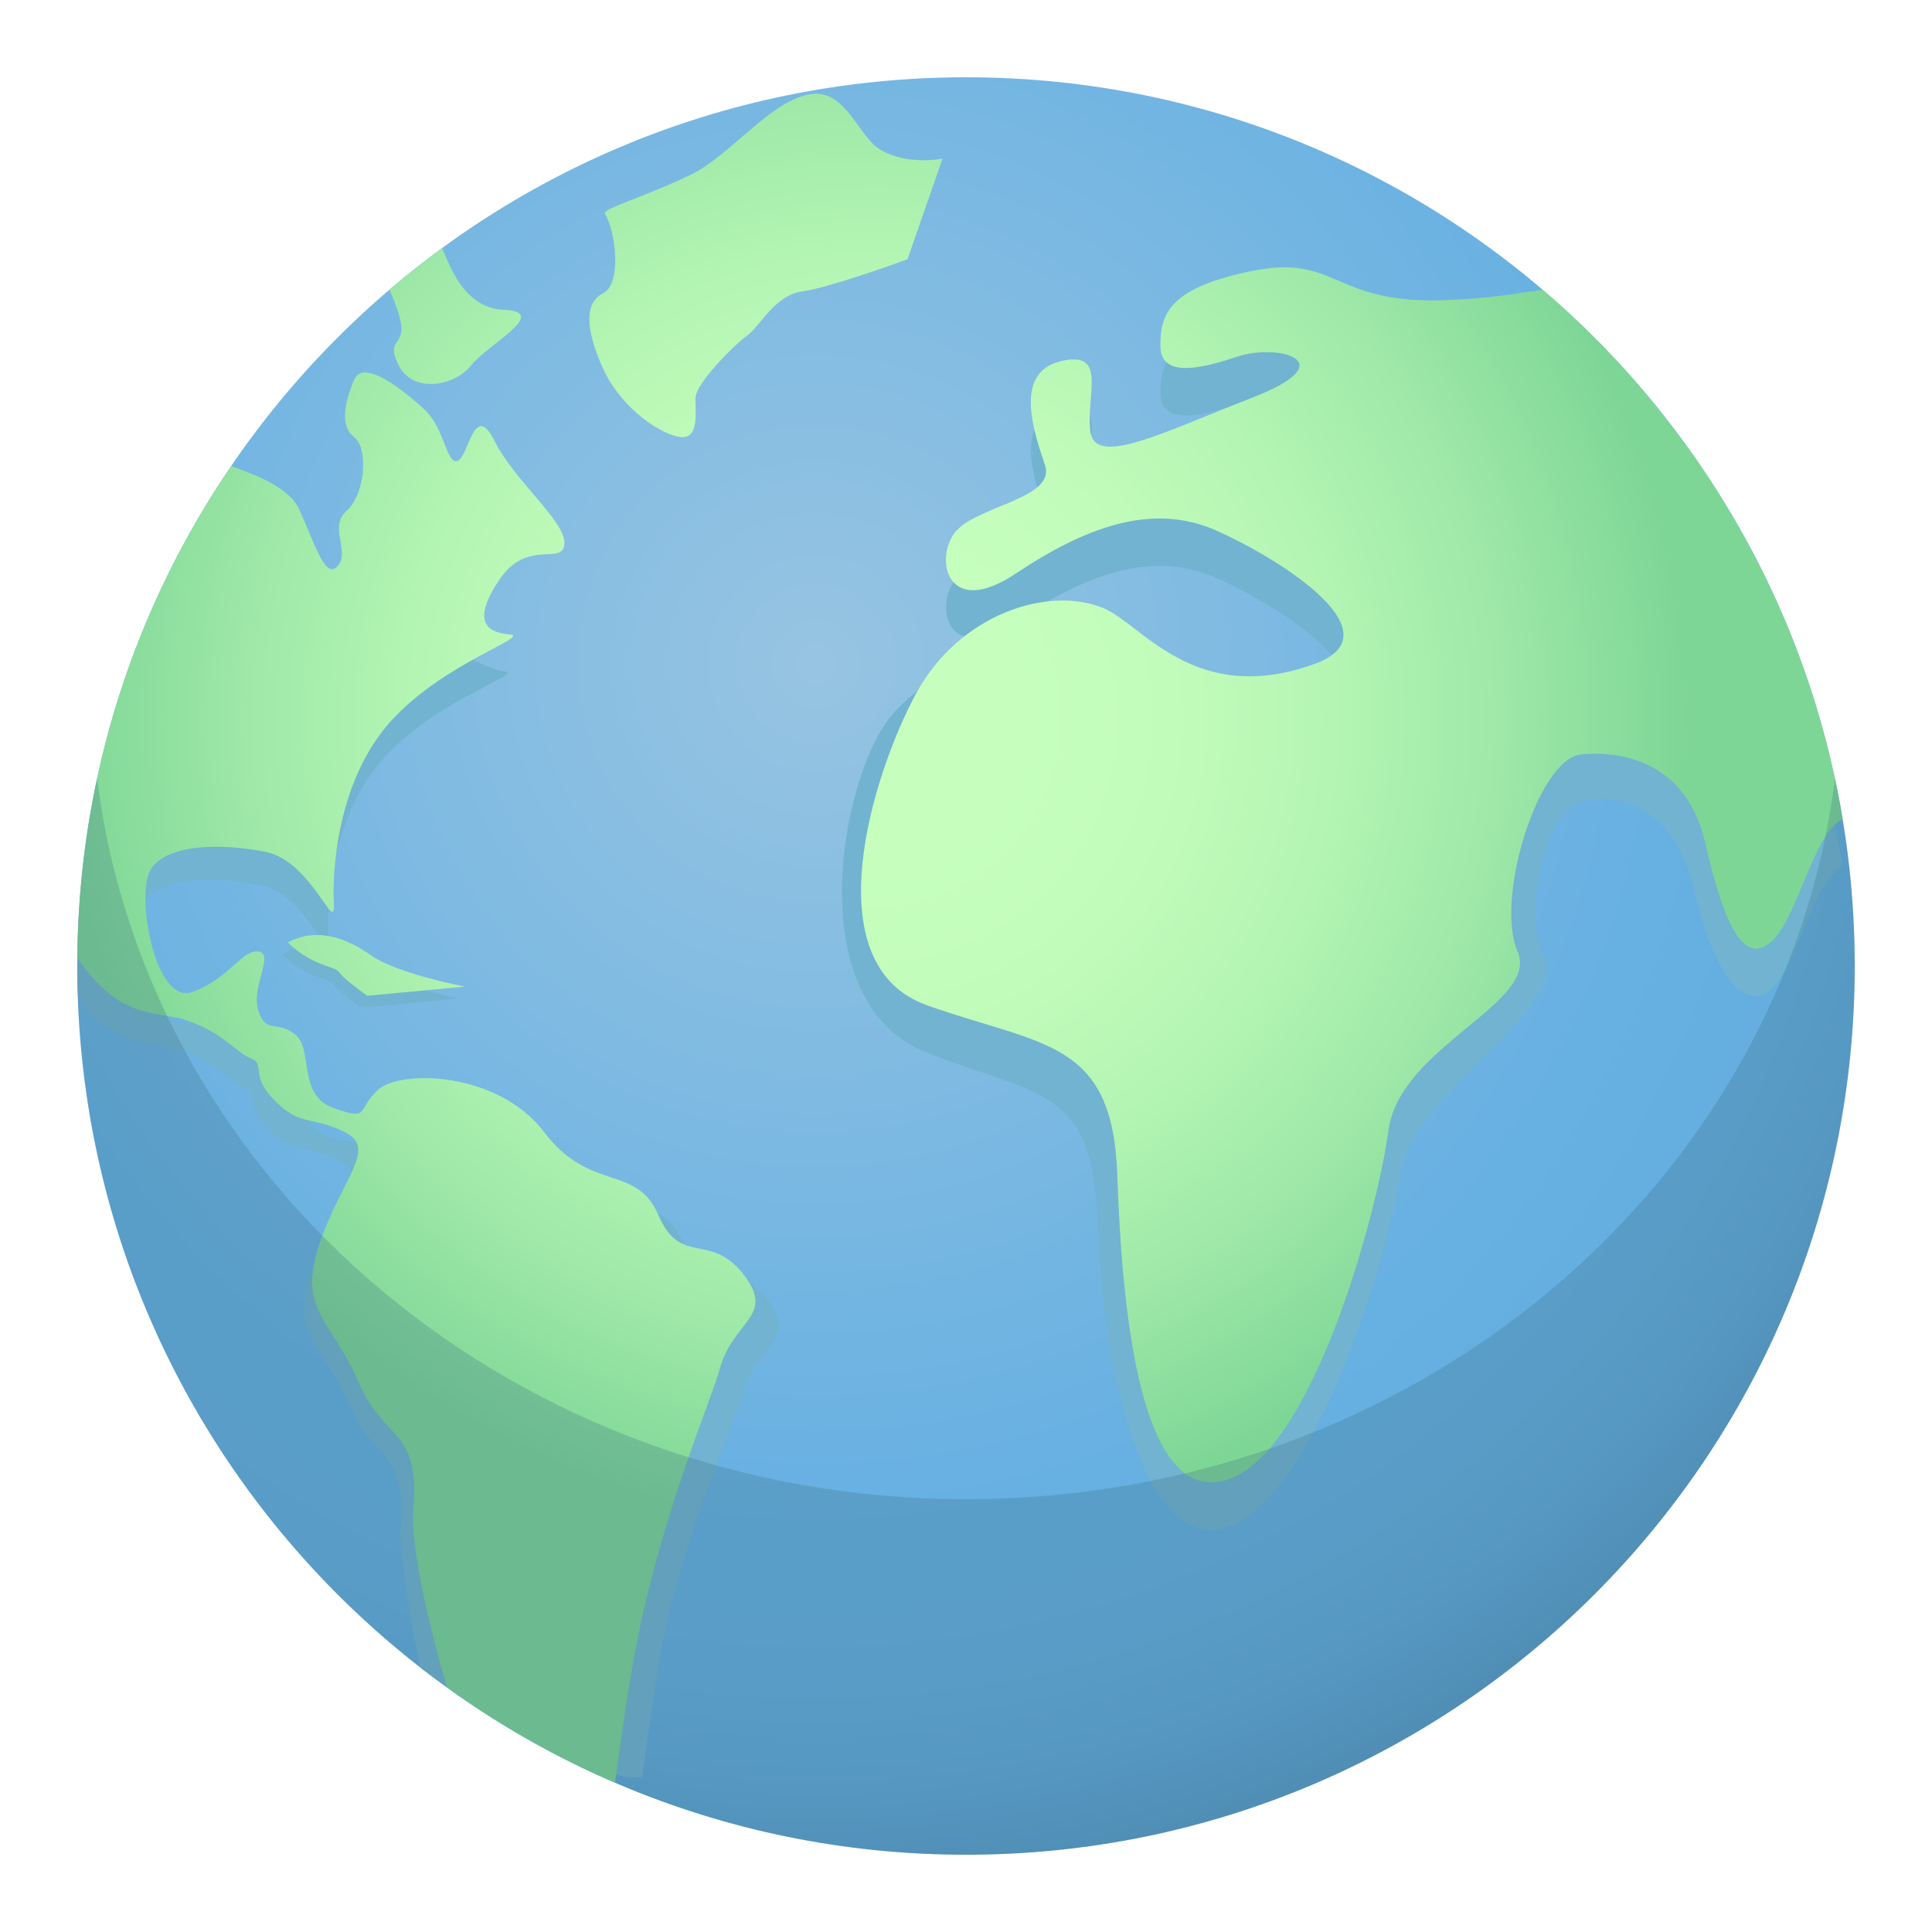
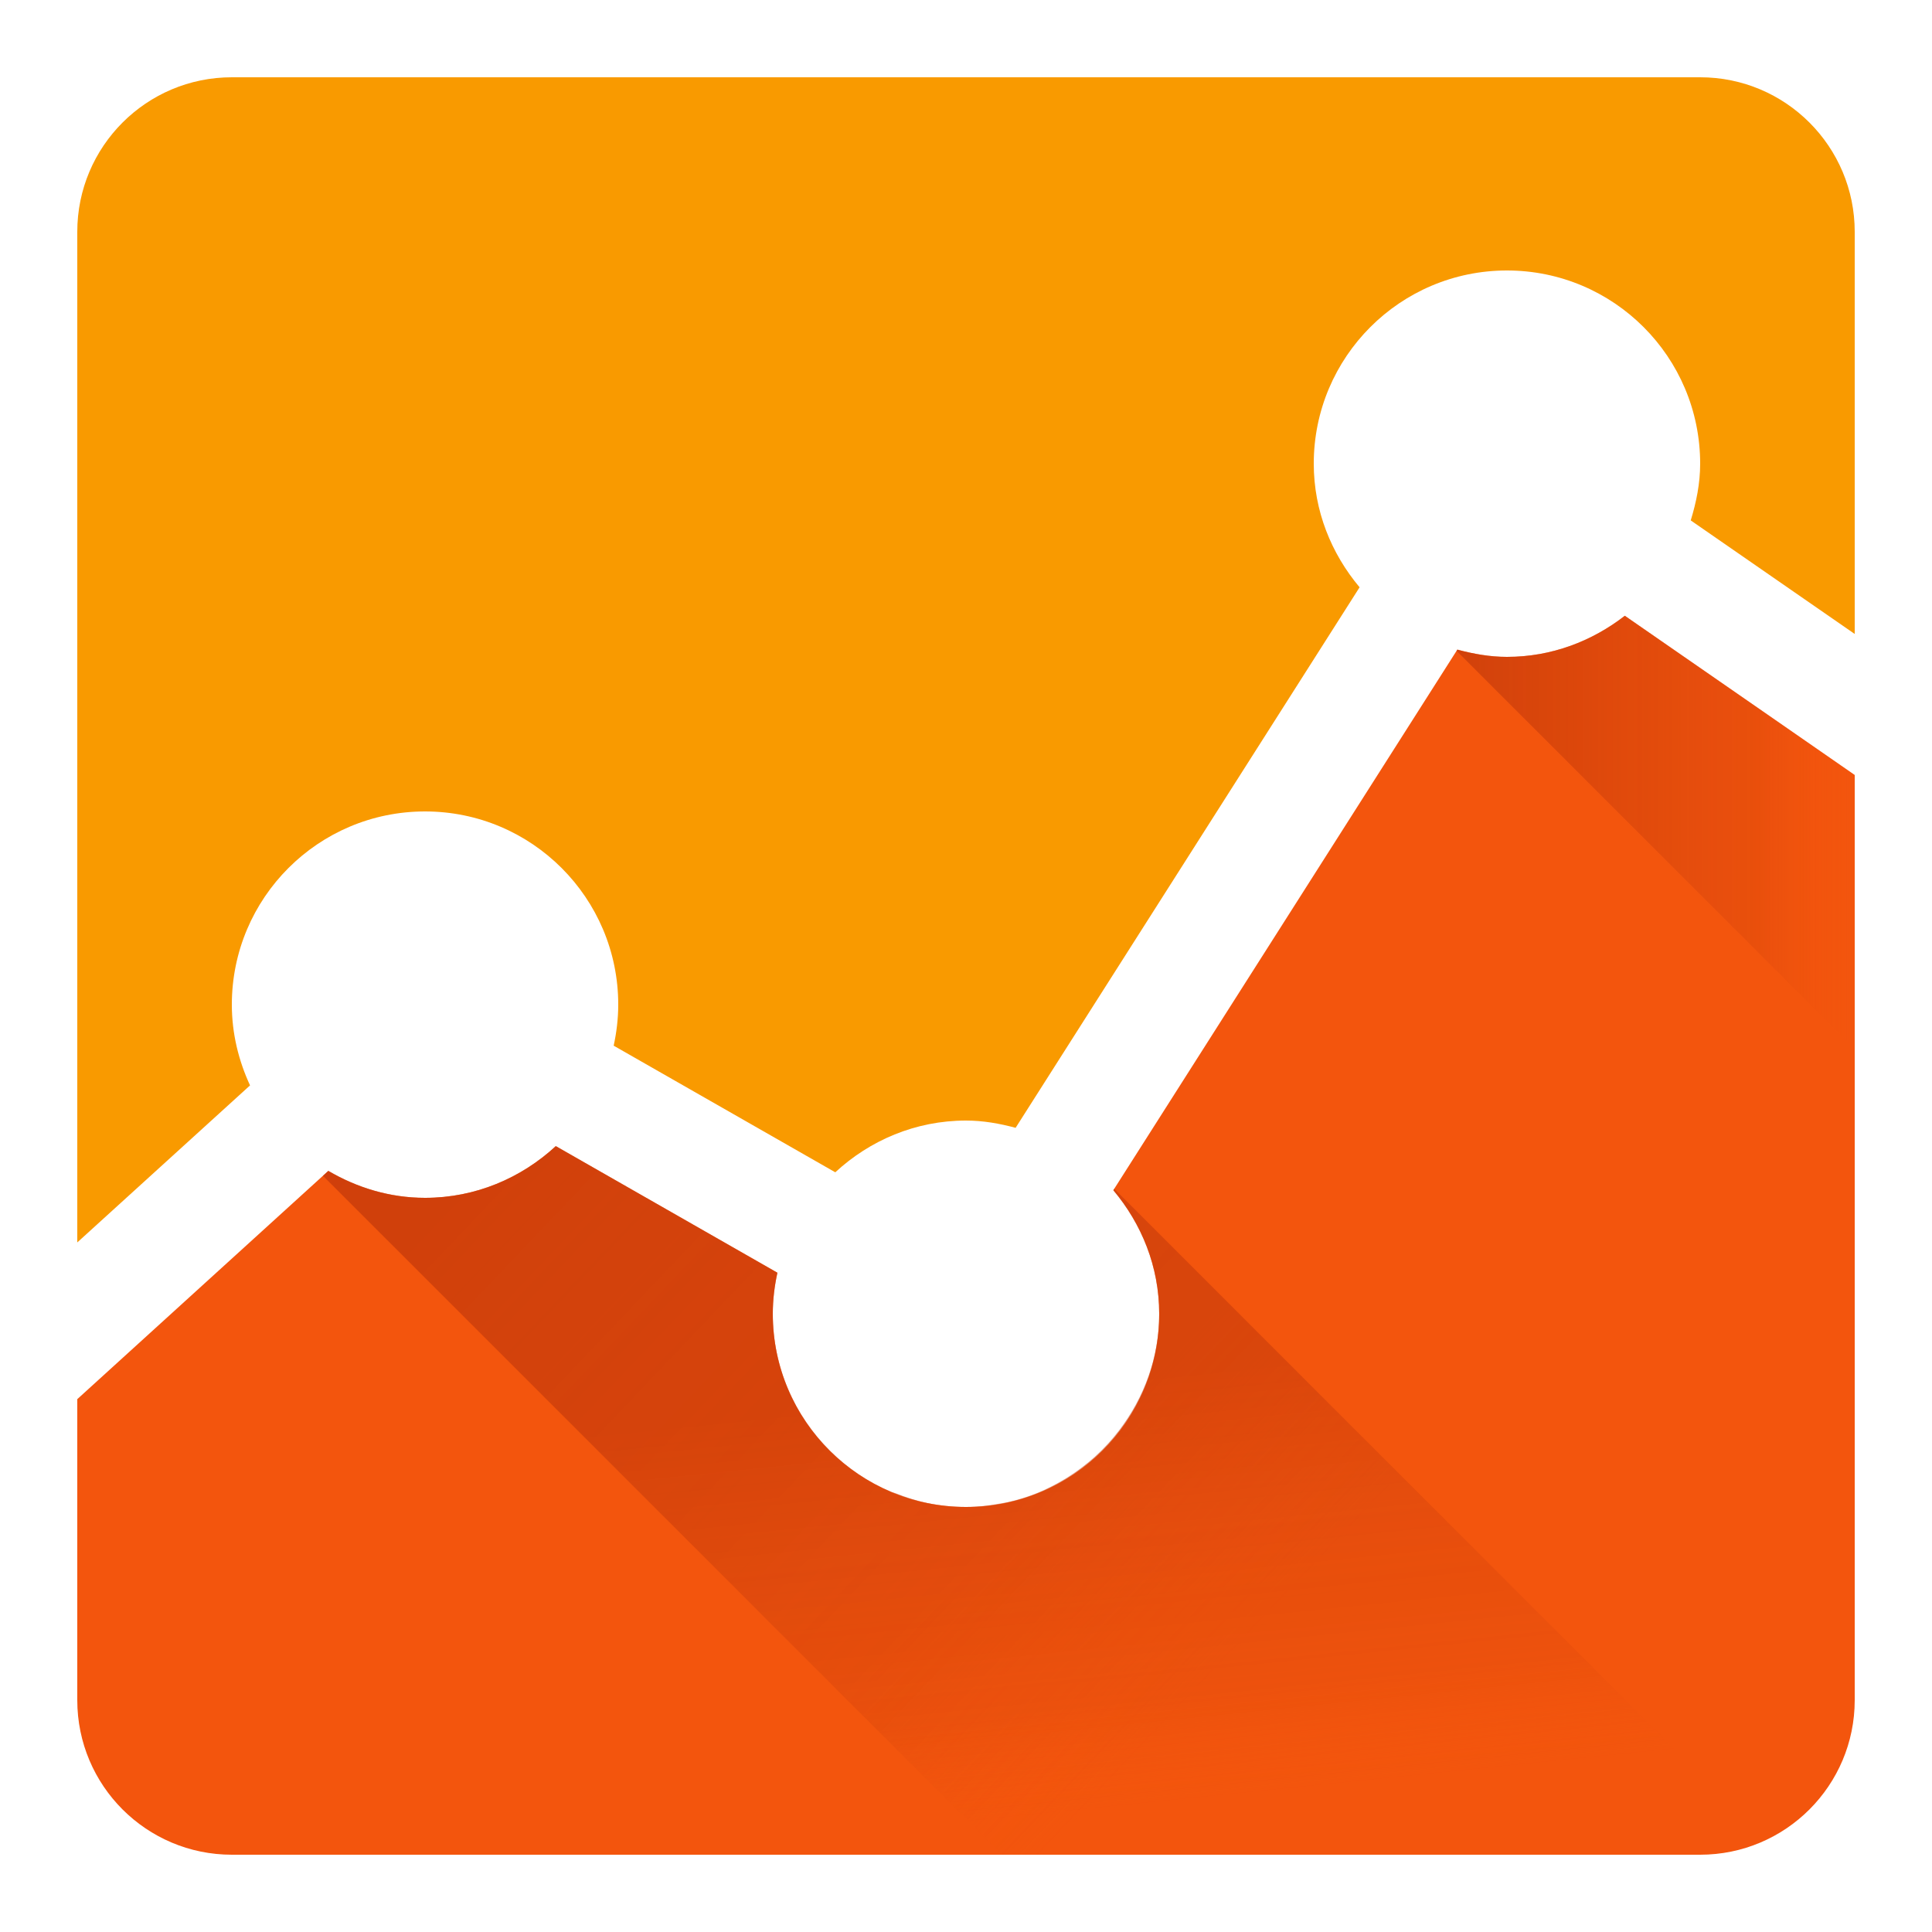
- <svg xmlns="http://www.w3.org/2000/svg" version="1.1" id="icon-hello" x="0px" y="0px" width="50px" height="50px" viewBox="0 0 50 50" enable-background="new 0 0 50 50" xml:space="preserve">
-   <radialGradient id="SVGID_1_" cx="293.715" cy="-362.171" r="32.889" gradientTransform="matrix(1 0 0 -1 -272.5996 -344.9902)" gradientUnits="userSpaceOnUse">
-     <stop offset="0" style="stop-color:#97C4E2" />
-     <stop offset="0.68" style="stop-color:#66B0E2" />
-     <stop offset="0.805" style="stop-color:#65AEDF" />
-     <stop offset="0.885" style="stop-color:#61A7D7" />
-     <stop offset="0.953" style="stop-color:#5A9CC8" />
-     <stop offset="0.956" style="stop-color:#5A9BC7" />
-   </radialGradient>
-   <circle fill="url(#SVGID_1_)" cx="25" cy="25" r="23" />
-   <path fill="#71B3D0" d="M47.688,22.423c-0.744,0.351-1.142,2.468-1.801,3.13c-0.762,0.76-1.572-0.452-2.039-2.501  c-0.469-2.047-1.859-2.601-2.935-2.298c-0.899,0.254-1.55,2.708-0.963,4.055c0.586,1.345-3.444,3.496-3.737,5.657  c-0.293,2.165-2.263,8.427-4.486,9.07c-2.223,0.644-3.205-4.39-3.324-7.897c-0.115-3.512-1.449-3.24-4.397-4.39  c-3.061-1.19-2.396-6.161-1.284-8.21c1.111-2.047,4.398-2.666,5.836-2.075c0.998,0.409,2.354,2.562,5.453,1.45  c2.172-0.778-0.818-2.69-2.517-3.451c-1.696-0.761-3.452-0.059-5.207,1.111c-1.755,1.17-2.104-0.351-1.579-1.053  s2.632-0.877,2.34-1.757c-0.293-0.876-0.818-2.397,0.409-2.69c1.229-0.293,0.644,0.877,0.765,1.814  c0.12,0.935,1.811,0.058,4.209-0.877c2.398-0.938,0.643-1.405-0.408-1.054c-1.054,0.352-1.99,0.525-1.99-0.293  s0.248-1.481,2.304-1.912c2.319-0.487,2.085,0.858,5.099,0.742c1.114-0.043,1.739-0.164,2.489-0.271  C43.95,12.163,46.779,16.968,47.688,22.423z" />
-   <path fill="#71B3D0" d="M19.234,36.063c-0.169,0.614-1.441,3.336-2.101,6.541C16.973,43.369,16.62,46,16.613,46h-0.008  c-0.253,0-0.506-0.001-0.759-0.107c-0.154-0.063-0.3-0.026-0.453-0.104c-0.184-0.078-0.368-0.109-0.544-0.202  c-0.046-0.022-0.092-0.021-0.139-0.051c-0.56-0.269-1.104-0.562-1.632-0.884c-0.224-0.139-0.438-0.271-0.652-0.416  c-0.123-0.076-0.237-0.149-0.353-0.227c-0.122-0.085-0.238-0.16-0.354-0.244c-0.168-0.123-0.429-0.299-0.629-0.451  c-0.068-0.047-0.13-0.092-0.183-0.129c0,0-0.009-0.009-0.009-0.017c0,0,0,0-0.008-0.007c-0.114-0.277-0.575-3.053-0.528-3.543  c0.191-2.107-0.667-1.733-1.334-3.273c-0.675-1.548-1.541-1.785-0.966-3.474c0.575-1.687,1.548-2.438,0.69-2.858  C7.893,29.6,7.624,29.875,6.95,29.225c-0.668-0.66-0.238-0.943-0.613-1.082c-0.384-0.139-0.668-0.613-1.572-0.936  c-0.836-0.307-1.679,0-2.745-1.38C2.007,25.553,2,25.275,2,25c0-2.545,6.217-8.993,6.547-9.369c0.338-0.375,3.857,1.688,4.478,1.74  c0.621,0.046-1.671,0.698-3.051,2.2c-1.388,1.496-1.533,3.796-1.479,4.64c0.045,0.843-0.575-1.081-1.771-1.312  c-1.189-0.237-2.53-0.192-2.959,0.414c-0.43,0.613,0.099,3.473,1.05,3.144c0.958-0.33,1.288-1.073,1.718-1.027  c0.43,0.046-0.185,0.888,0,1.495c0.191,0.612,0.483,0.237,0.958,0.612c0.475,0.367,0.047,1.542,1.005,1.871  c0.95,0.328,1.334,0.046,1.908-0.469c0.575-0.514,3.104-0.467,4.294,1.074c1.196,1.549,2.392,0.797,2.959,2.115  c0.575,1.311,1.342,0.422,2.2,1.495C20.715,34.706,19.564,34.799,19.234,36.063z" />
-   <path fill="#71B3D0" d="M7.298,24.693c0.716-0.383,1.479-0.143,2.147,0.335c0.669,0.477,2.435,0.811,2.435,0.811  c-2.529,0.239-2.529,0.239-2.529,0.239c-1.098-0.787-0.478-0.571-1.098-0.787C7.632,25.075,7.298,24.693,7.298,24.693z" />
-   <radialGradient id="SVGID_2_" cx="295.197" cy="-363.602" r="20.98" gradientTransform="matrix(1 0 0 -1 -272.5996 -344.9902)" gradientUnits="userSpaceOnUse">
-     <stop offset="0.187" style="stop-color:#C6FFBD" />
-     <stop offset="0.368" style="stop-color:#C2FCBB" />
-     <stop offset="0.568" style="stop-color:#B4F5B3" />
-     <stop offset="0.776" style="stop-color:#9EE8A8" />
-     <stop offset="0.988" style="stop-color:#80D797" />
-     <stop offset="1" style="stop-color:#7ED696" />
-   </radialGradient>
-   <path fill="url(#SVGID_2_)" d="M47.688,21.196c-0.744,0.351-1.142,2.468-1.801,3.129c-0.762,0.76-1.289-0.468-1.757-2.517  c-0.468-2.047-2.106-2.397-3.217-2.282c-1.113,0.119-2.226,3.746-1.64,5.092c0.586,1.346-3.041,2.458-3.336,4.621  c-0.293,2.165-1.987,8.426-4.211,9.069c-2.224,0.646-2.69-4.389-2.811-7.897c-0.115-3.511-1.93-3.335-4.913-4.39  c-2.984-1.053-1.405-6.024-0.293-8.073c1.11-2.047,3.407-2.802,4.845-2.211c0.998,0.409,2.354,2.563,5.453,1.451  c2.172-0.78-0.818-2.692-2.517-3.452c-1.696-0.76-3.452-0.059-5.207,1.111c-1.755,1.17-2.104-0.352-1.579-1.054  s2.632-0.876,2.34-1.756c-0.293-0.876-0.818-2.397,0.409-2.69c1.229-0.293,0.644,0.878,0.765,1.814  c0.12,0.935,1.811,0.058,4.209-0.877C34.827,9.348,33.07,8.88,32.02,9.23c-1.053,0.353-1.99,0.526-1.99-0.292  s0.248-1.481,2.305-1.912c2.318-0.487,2.085,0.858,5.1,0.741c1.113-0.042,1.738-0.163,2.488-0.27  C43.95,10.937,46.779,15.741,47.688,21.196z" />
-   <radialGradient id="SVGID_3_" cx="295.197" cy="-363.601" r="20.981" gradientTransform="matrix(1 0 0 -1 -272.5996 -344.9902)" gradientUnits="userSpaceOnUse">
-     <stop offset="0.187" style="stop-color:#C6FFBD" />
-     <stop offset="0.368" style="stop-color:#C2FCBB" />
-     <stop offset="0.568" style="stop-color:#B4F5B3" />
-     <stop offset="0.776" style="stop-color:#9EE8A8" />
-     <stop offset="0.988" style="stop-color:#80D797" />
-     <stop offset="1" style="stop-color:#7ED696" />
-   </radialGradient>
-   <path fill="url(#SVGID_3_)" d="M23.486,6.71c0,0-2.004,0.735-2.721,0.831c-0.715,0.095-1.096,0.907-1.432,1.146  c-0.333,0.238-1.336,1.24-1.336,1.622c0,0.382,0.096,1.051-0.381,1.002c-0.477-0.048-1.528-0.715-2.005-1.766  c-0.478-1.05-0.478-1.719,0-1.957c0.477-0.237,0.334-1.574,0.048-2.052c-0.082-0.138,0.908-0.39,2.195-1.003  c1.066-0.507,2.097-1.961,3.149-2.1c0.886-0.116,1.221,1.104,1.767,1.433c0.717,0.43,1.623,0.238,1.623,0.238L23.486,6.71z" />
-   <radialGradient id="SVGID_4_" cx="295.202" cy="-363.606" r="20.987" gradientTransform="matrix(1 0 0 -1 -272.5996 -344.9902)" gradientUnits="userSpaceOnUse">
-     <stop offset="0.187" style="stop-color:#C6FFBD" />
-     <stop offset="0.368" style="stop-color:#C2FCBB" />
-     <stop offset="0.568" style="stop-color:#B4F5B3" />
-     <stop offset="0.776" style="stop-color:#9EE8A8" />
-     <stop offset="0.988" style="stop-color:#80D797" />
-     <stop offset="1" style="stop-color:#7ED696" />
-   </radialGradient>
-   <path fill="url(#SVGID_4_)" d="M10.315,8.118c-0.065-0.205-0.143-0.416-0.235-0.622c0.439-0.375,0.895-0.733,1.362-1.077  c0.175,0.383,0.539,1.558,1.593,1.598c1.24,0.05-0.429,0.908-0.835,1.433c-0.405,0.526-1.503,0.764-1.885,0  C9.934,8.687,10.601,9.03,10.315,8.118z" />
-   <radialGradient id="SVGID_5_" cx="295.197" cy="-363.603" r="20.98" gradientTransform="matrix(1 0 0 -1 -272.5996 -344.9902)" gradientUnits="userSpaceOnUse">
-     <stop offset="0.187" style="stop-color:#C6FFBD" />
-     <stop offset="0.368" style="stop-color:#C2FCBB" />
-     <stop offset="0.568" style="stop-color:#B4F5B3" />
-     <stop offset="0.776" style="stop-color:#9EE8A8" />
-     <stop offset="0.988" style="stop-color:#80D797" />
-     <stop offset="1" style="stop-color:#7ED696" />
-   </radialGradient>
-   <path fill="url(#SVGID_5_)" d="M18.618,35.46c-0.162,0.626-1.44,3.606-2.1,6.871c-0.261,1.291-0.437,2.619-0.6,3.808  c-1.546-0.666-3.003-1.494-4.349-2.467c-0.568-1.943-0.945-3.783-0.873-4.585c0.19-2.147-0.764-1.767-1.432-3.342  c-0.669-1.574-1.576-1.813-1.004-3.53c0.573-1.719,1.527-2.482,0.669-2.913c-0.859-0.429-1.146-0.142-1.814-0.811  c-0.666-0.668-0.237-0.953-0.618-1.099c-0.382-0.143-0.669-0.621-1.575-0.953c-0.886-0.326-1.771,0.028-2.921-1.64  c0.04-4.723,1.502-9.105,3.98-12.739c0.71,0.259,1.5,0.567,1.756,1.11c0.382,0.811,0.668,1.861,1.002,1.479  c0.335-0.382-0.246-1.003,0.234-1.433c0.48-0.429,0.569-1.617,0.192-1.904c-0.379-0.291-0.244-0.91,0-1.483  c0.24-0.572,1.291,0.286,1.815,0.764c0.525,0.478,0.573,1.432,0.86,1.337c0.286-0.097,0.429-1.574,0.954-0.526  c0.523,1.051,1.86,2.101,1.813,2.673c-0.048,0.573-0.955-0.143-1.67,0.907c-0.716,1.051-0.384,1.384,0.238,1.433  c0.62,0.048-1.671,0.715-3.055,2.242c-1.384,1.527-1.527,3.866-1.48,4.726c0.05,0.857-0.572-1.098-1.765-1.337  c-1.192-0.238-2.529-0.195-2.959,0.428c-0.431,0.621,0.095,3.534,1.051,3.199c0.953-0.333,1.288-1.097,1.717-1.051  c0.429,0.049-0.189,0.907,0,1.527c0.191,0.621,0.477,0.24,0.955,0.621s0.047,1.574,1.001,1.908c0.955,0.334,0.573,0.047,1.146-0.478  c0.573-0.524,3.103-0.478,4.297,1.097c1.193,1.576,2.386,0.813,2.957,2.149c0.574,1.336,1.338,0.429,2.196,1.526  C20.098,34.074,18.952,34.171,18.618,35.46z" />
-   <radialGradient id="SVGID_6_" cx="295.198" cy="-363.6" r="20.981" gradientTransform="matrix(1 0 0 -1 -272.5996 -344.9902)" gradientUnits="userSpaceOnUse">
-     <stop offset="0.187" style="stop-color:#C6FFBD" />
-     <stop offset="0.368" style="stop-color:#C2FCBB" />
-     <stop offset="0.568" style="stop-color:#B4F5B3" />
-     <stop offset="0.776" style="stop-color:#9EE8A8" />
-     <stop offset="0.988" style="stop-color:#80D797" />
-     <stop offset="1" style="stop-color:#7ED696" />
-   </radialGradient>
-   <path fill="url(#SVGID_6_)" d="M7.451,24.388c0.716-0.383,1.48-0.144,2.147,0.334c0.669,0.477,2.435,0.811,2.435,0.811  c-2.529,0.238-2.529,0.238-2.529,0.238c-1.098-0.787-0.478-0.57-1.098-0.787C7.786,24.77,7.451,24.388,7.451,24.388z" />
-   <path opacity="0.25" fill="#32687F" enable-background="new    " d="M48,25c0,12.702-10.298,23-23,23S2,37.702,2,25  c0-1.664,0.177-3.286,0.512-4.85C3.83,30.652,13.395,38.8,25,38.8c11.604,0,21.171-8.147,22.488-18.649  C47.822,21.714,48,23.336,48,25z" />
+ <svg xmlns="http://www.w3.org/2000/svg" version="1.1" id="icon-analytics" x="0px" y="0px" width="50px" height="50px" viewBox="0 0 50 50" enable-background="new 0 0 50 50" xml:space="preserve">
+   <path fill-rule="evenodd" clip-rule="evenodd" fill="#F3550D" d="M42.05,15.936C41.204,16.593,40.154,17,39,17  c-0.447,0-0.872-0.078-1.284-0.188l-8.902,13.989C29.543,31.671,30,32.776,30,34c0,2.762-2.238,5-5,5c-2.761,0-5-2.238-5-5  c0-0.365,0.044-0.719,0.119-1.062l-5.735-3.276C13.492,30.485,12.31,31,11,31c-0.917,0-1.766-0.265-2.505-0.696L2,36.21V44  c0,2.209,1.791,4,4,4h38c2.209,0,4-1.791,4-4V20.056L42.05,15.936z" />
+   <path fill-rule="evenodd" clip-rule="evenodd" fill="#F99A00" d="M44,2H6C3.791,2,2,3.791,2,6v26.154l4.471-4.064  C6.176,27.452,6,26.749,6,26c0-2.761,2.239-5,5-5s5,2.239,5,5c0,0.365-0.044,0.719-0.118,1.062l5.735,3.277  C22.508,29.515,23.69,29,25,29c0.447,0,0.872,0.077,1.284,0.188l8.902-13.989C34.457,14.33,34,13.224,34,12c0-2.761,2.238-5,5-5  s5,2.239,5,5c0,0.515-0.101,1.001-0.244,1.468L48,16.407V6C48,3.791,46.209,2,44,2z" />
+   <linearGradient id="SVGID_1_" gradientUnits="userSpaceOnUse" x1="11.598" y1="24.372" x2="31.514" y2="43.312">
+     <stop offset="0" style="stop-color:#BA330A" />
+     <stop offset="0.762" style="stop-color:#D9460C;stop-opacity:0.6" />
+     <stop offset="1" style="stop-color:#F3550D;stop-opacity:0" />
+   </linearGradient>
+   <path opacity="0.4" fill-rule="evenodd" clip-rule="evenodd" fill="url(#SVGID_1_)" d="M46.07,48L28.836,30.766l-0.024,0.039  C29.541,31.673,30,32.777,30,34c0,1.138-0.395,2.174-1.034,3.014c-0.19,0.251-0.405,0.483-0.639,0.694  c-0.097,0.086-0.196,0.168-0.3,0.247c-0.139,0.107-0.282,0.207-0.433,0.3c-0.159,0.098-0.323,0.188-0.494,0.269  c-0.084,0.04-0.169,0.08-0.256,0.115c-0.245,0.098-0.498,0.178-0.761,0.236c-0.062,0.014-0.126,0.023-0.189,0.035  C25.604,38.963,25.307,39,25,39c-0.342,0-0.675-0.035-0.998-0.101c-0.286-0.059-0.56-0.149-0.826-0.254  c-0.032-0.013-0.067-0.018-0.099-0.031c-0.591-0.247-1.124-0.605-1.575-1.047l0,0C20.577,36.66,20,35.398,20,34  c0-0.365,0.044-0.719,0.119-1.062l-5.735-3.277C13.492,30.485,12.31,31,11,31c-0.917,0-1.764-0.266-2.501-0.699l-0.141,0.128  L14.5,36.57L24.93,47l1,1H40.07l-0.298-0.298L46.07,48z" />
+   <linearGradient id="SVGID_2_" gradientUnits="userSpaceOnUse" x1="26.874" y1="35.885" x2="27.999" y2="46.885">
+     <stop offset="0" style="stop-color:#BA330A" />
+     <stop offset="0.762" style="stop-color:#D9460C;stop-opacity:0.6" />
+     <stop offset="1" style="stop-color:#F3550D;stop-opacity:0" />
+   </linearGradient>
+   <path opacity="0.4" fill-rule="evenodd" clip-rule="evenodd" fill="url(#SVGID_2_)" d="M46.07,48L28.836,30.766l-0.024,0.039  C29.541,31.673,30,32.777,30,34c0,1.138-0.395,2.174-1.034,3.014c-0.19,0.251-0.405,0.483-0.639,0.694  c-0.097,0.086-0.196,0.168-0.3,0.247c-0.139,0.107-0.282,0.207-0.433,0.3c-0.159,0.098-0.323,0.188-0.494,0.269  c-0.084,0.04-0.169,0.08-0.256,0.115c-0.245,0.098-0.498,0.178-0.761,0.236c-0.062,0.014-0.126,0.023-0.189,0.035  C25.604,38.963,25.307,39,25,39c-0.342,0-0.675-0.035-0.998-0.101c-0.286-0.059-0.56-0.149-0.826-0.254  c-0.032-0.013-0.067-0.018-0.099-0.031c-0.591-0.247-1.124-0.605-1.575-1.047l0,0C20.577,36.66,20,35.398,20,34  c0-0.365,0.044-0.719,0.119-1.062l-5.735-3.277C13.492,30.485,12.31,31,11,31c-0.917,0-1.764-0.266-2.501-0.699l-0.141,0.128  L14.5,36.57L24.93,47l1,1H40.07l-0.298-0.298L46.07,48z" />
+   <linearGradient id="SVGID_3_" gradientUnits="userSpaceOnUse" x1="37.696" y1="21.542" x2="48" y2="21.542">
+     <stop offset="0" style="stop-color:#BA330A" />
+     <stop offset="0.762" style="stop-color:#D9460C;stop-opacity:0.6" />
+     <stop offset="1" style="stop-color:#F3550D;stop-opacity:0" />
+   </linearGradient>
+   <path opacity="0.6" fill-rule="evenodd" clip-rule="evenodd" fill="url(#SVGID_3_)" d="M48,27.147v-7.092l-5.95-4.12  C41.204,16.593,40.154,17,39,17c-0.447,0-0.872-0.078-1.283-0.188l-0.021,0.032L48,27.147z" />
</svg>
